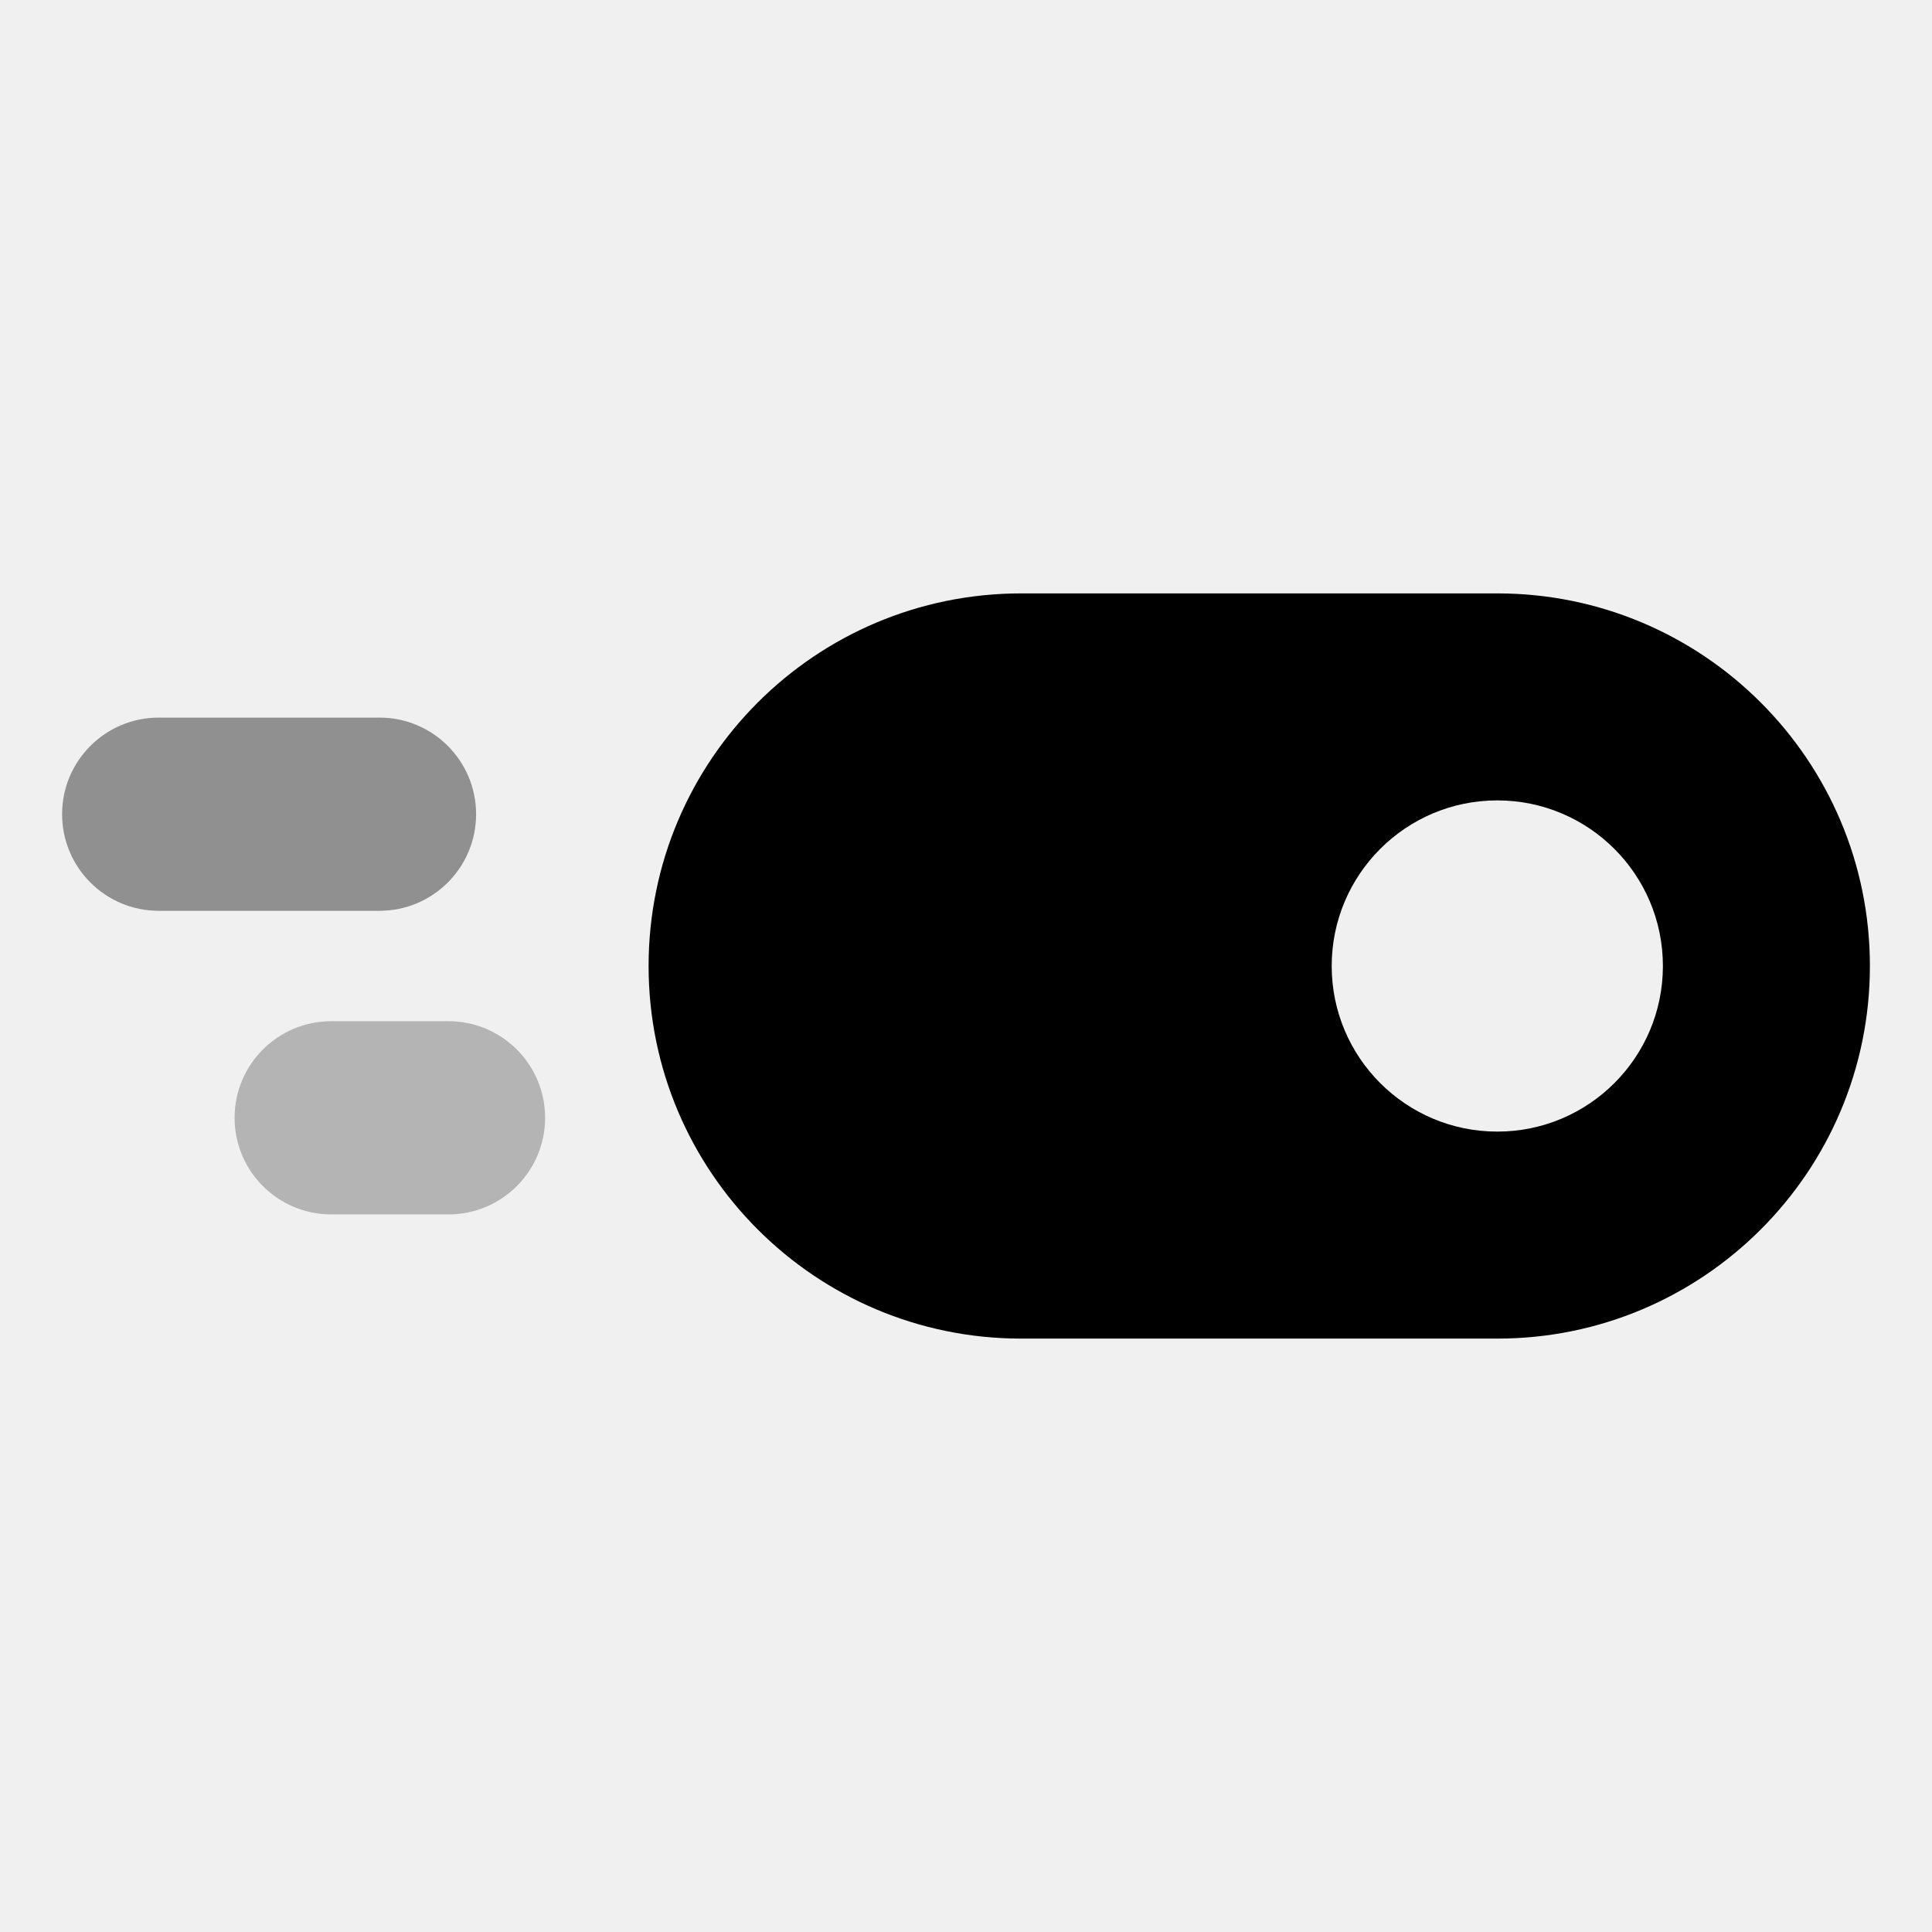
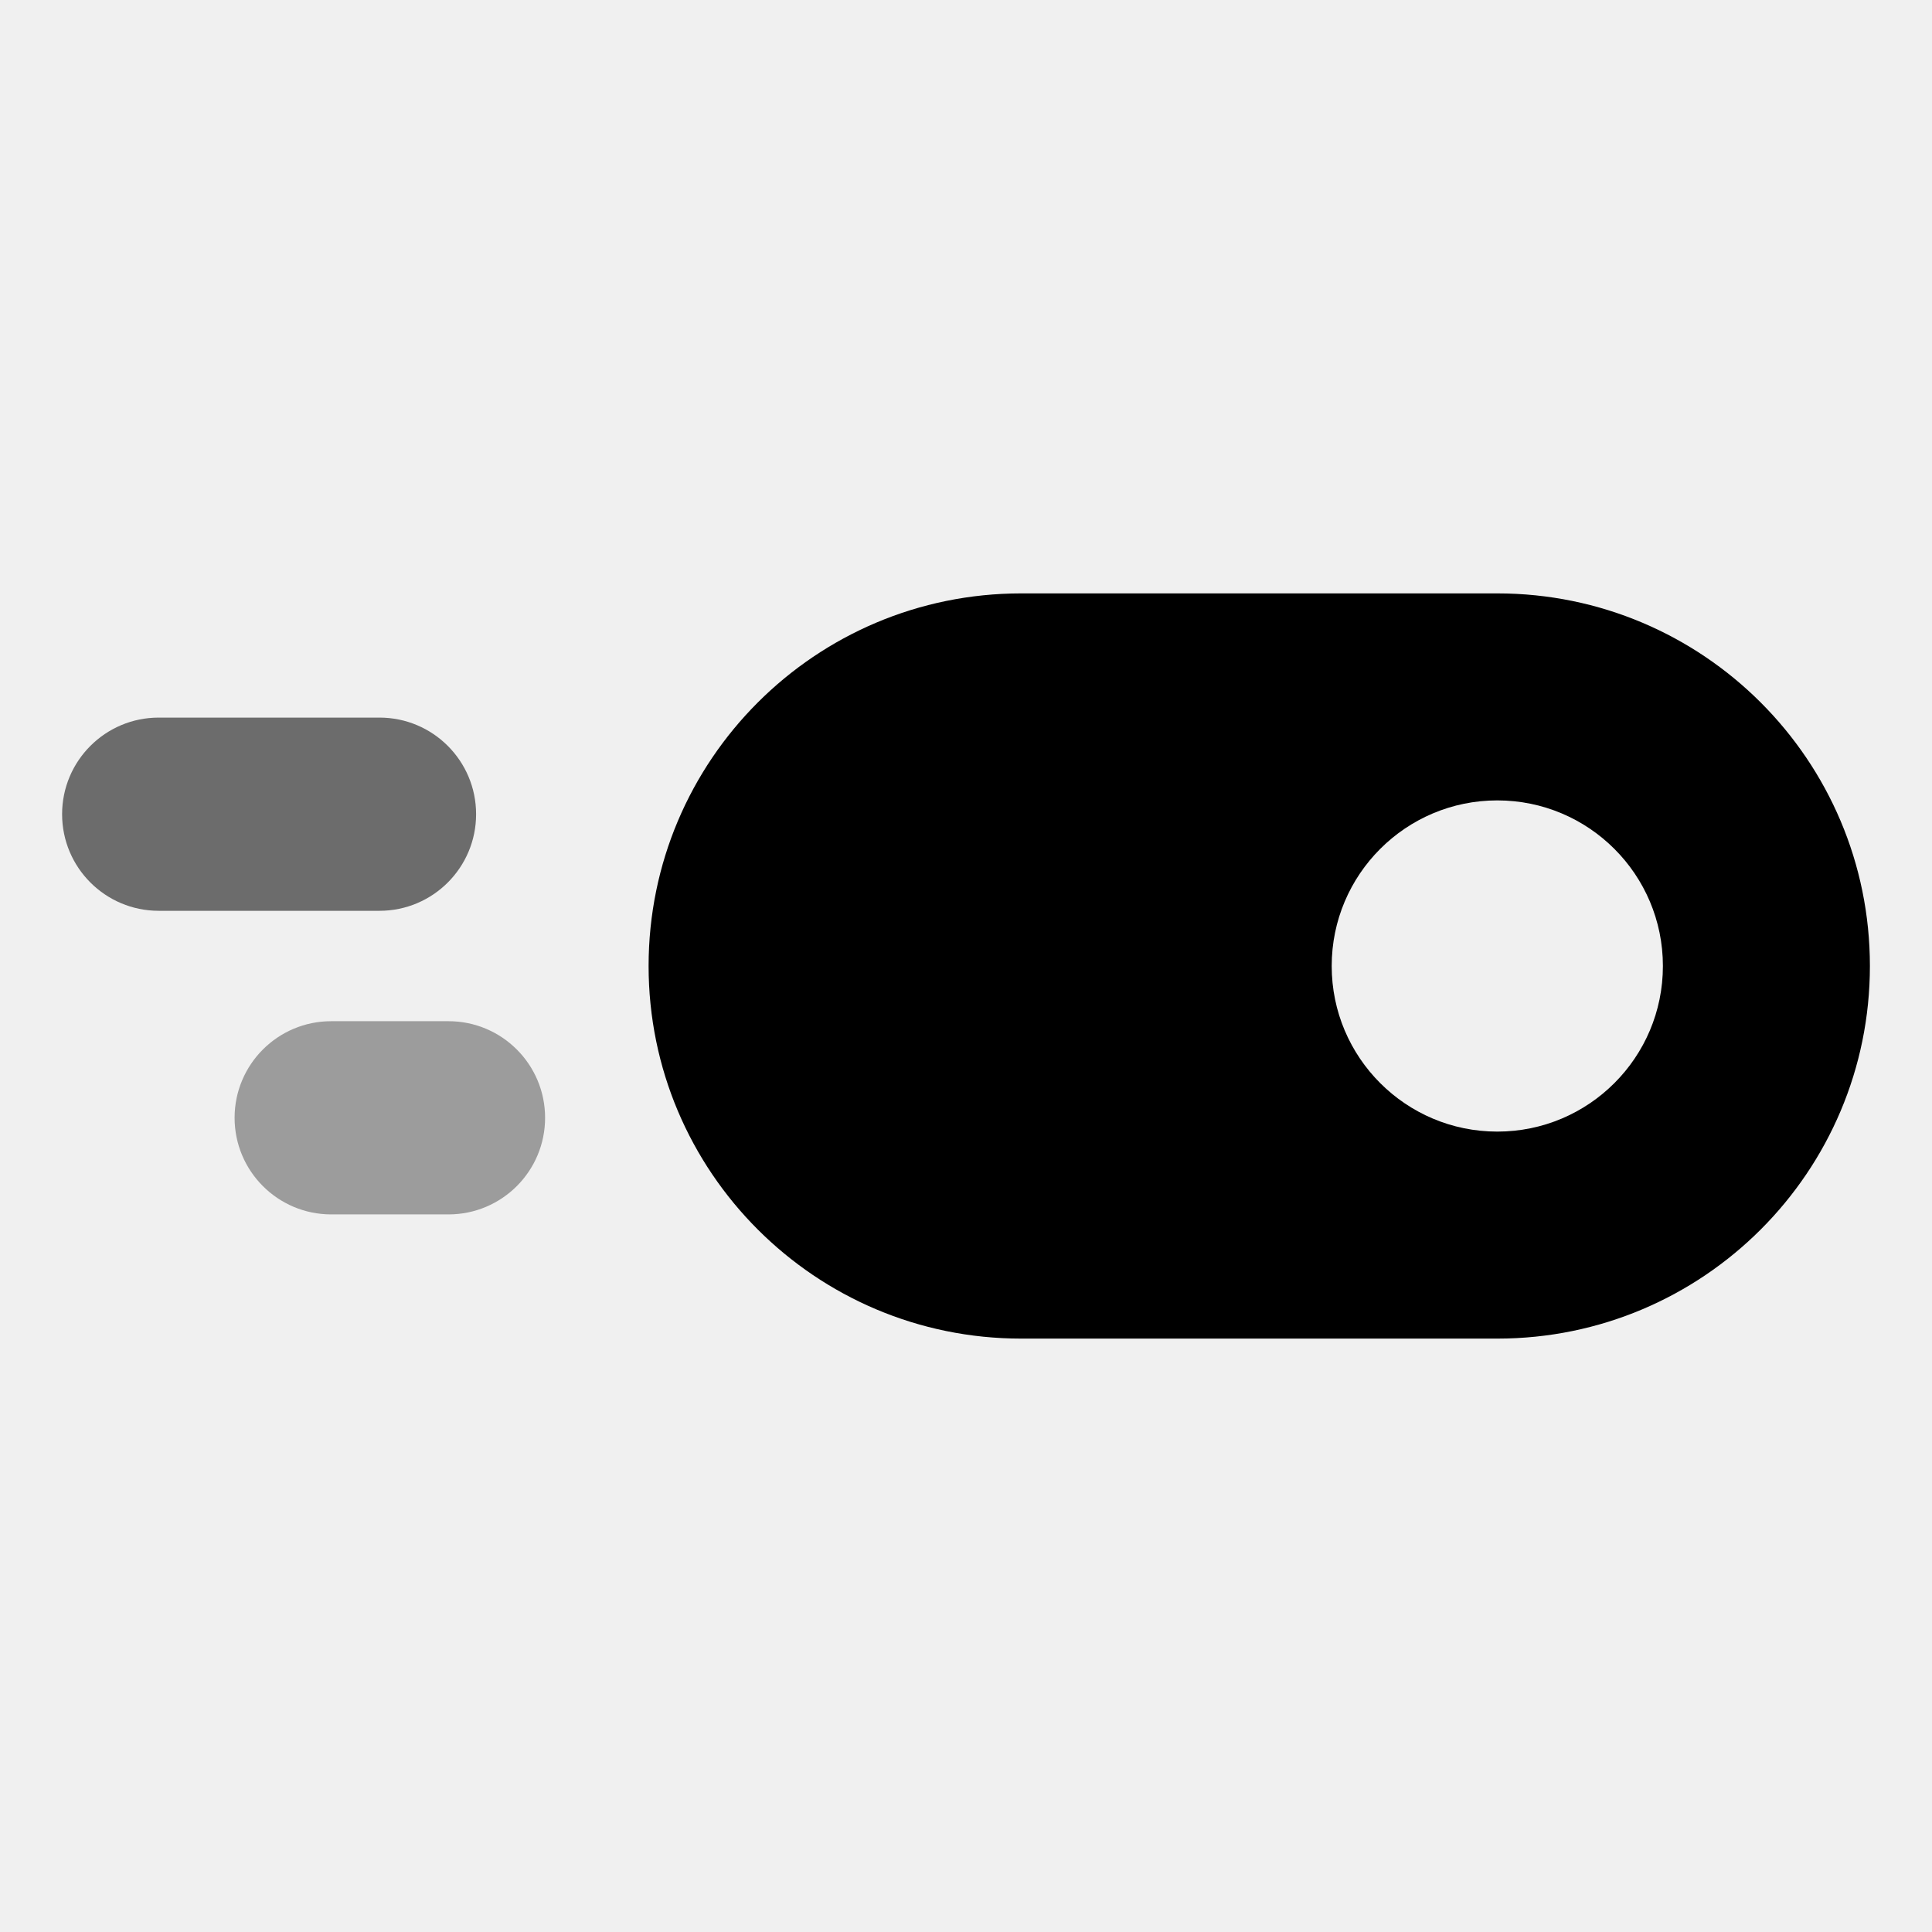
<svg xmlns="http://www.w3.org/2000/svg" viewBox="232 232 560 560" width="18" height="18">
  <mask id="m">
    <rect x="0" y="0" width="1024" height="1024" fill="#fff" />
    <circle cx="666" cy="512" r="48" fill="#000" />
  </mask>
  <g mask="url(#m)">
-     <rect x="250" y="440" width="120" height="56" rx="28" fill="#000" opacity=".4" />
-     <rect x="300" y="528" width="90" height="56" rx="28" fill="#000" opacity=".25" />
+     <rect x="250" y="440" width="120" height="56" rx="28" fill="#000" opacity=".55" />
+     <rect x="300" y="528" width="90" height="56" rx="28" fill="#000" opacity=".35" />
    <rect x="420" y="404" width="354" height="216" rx="108" fill="#000" />
  </g>
</svg>
